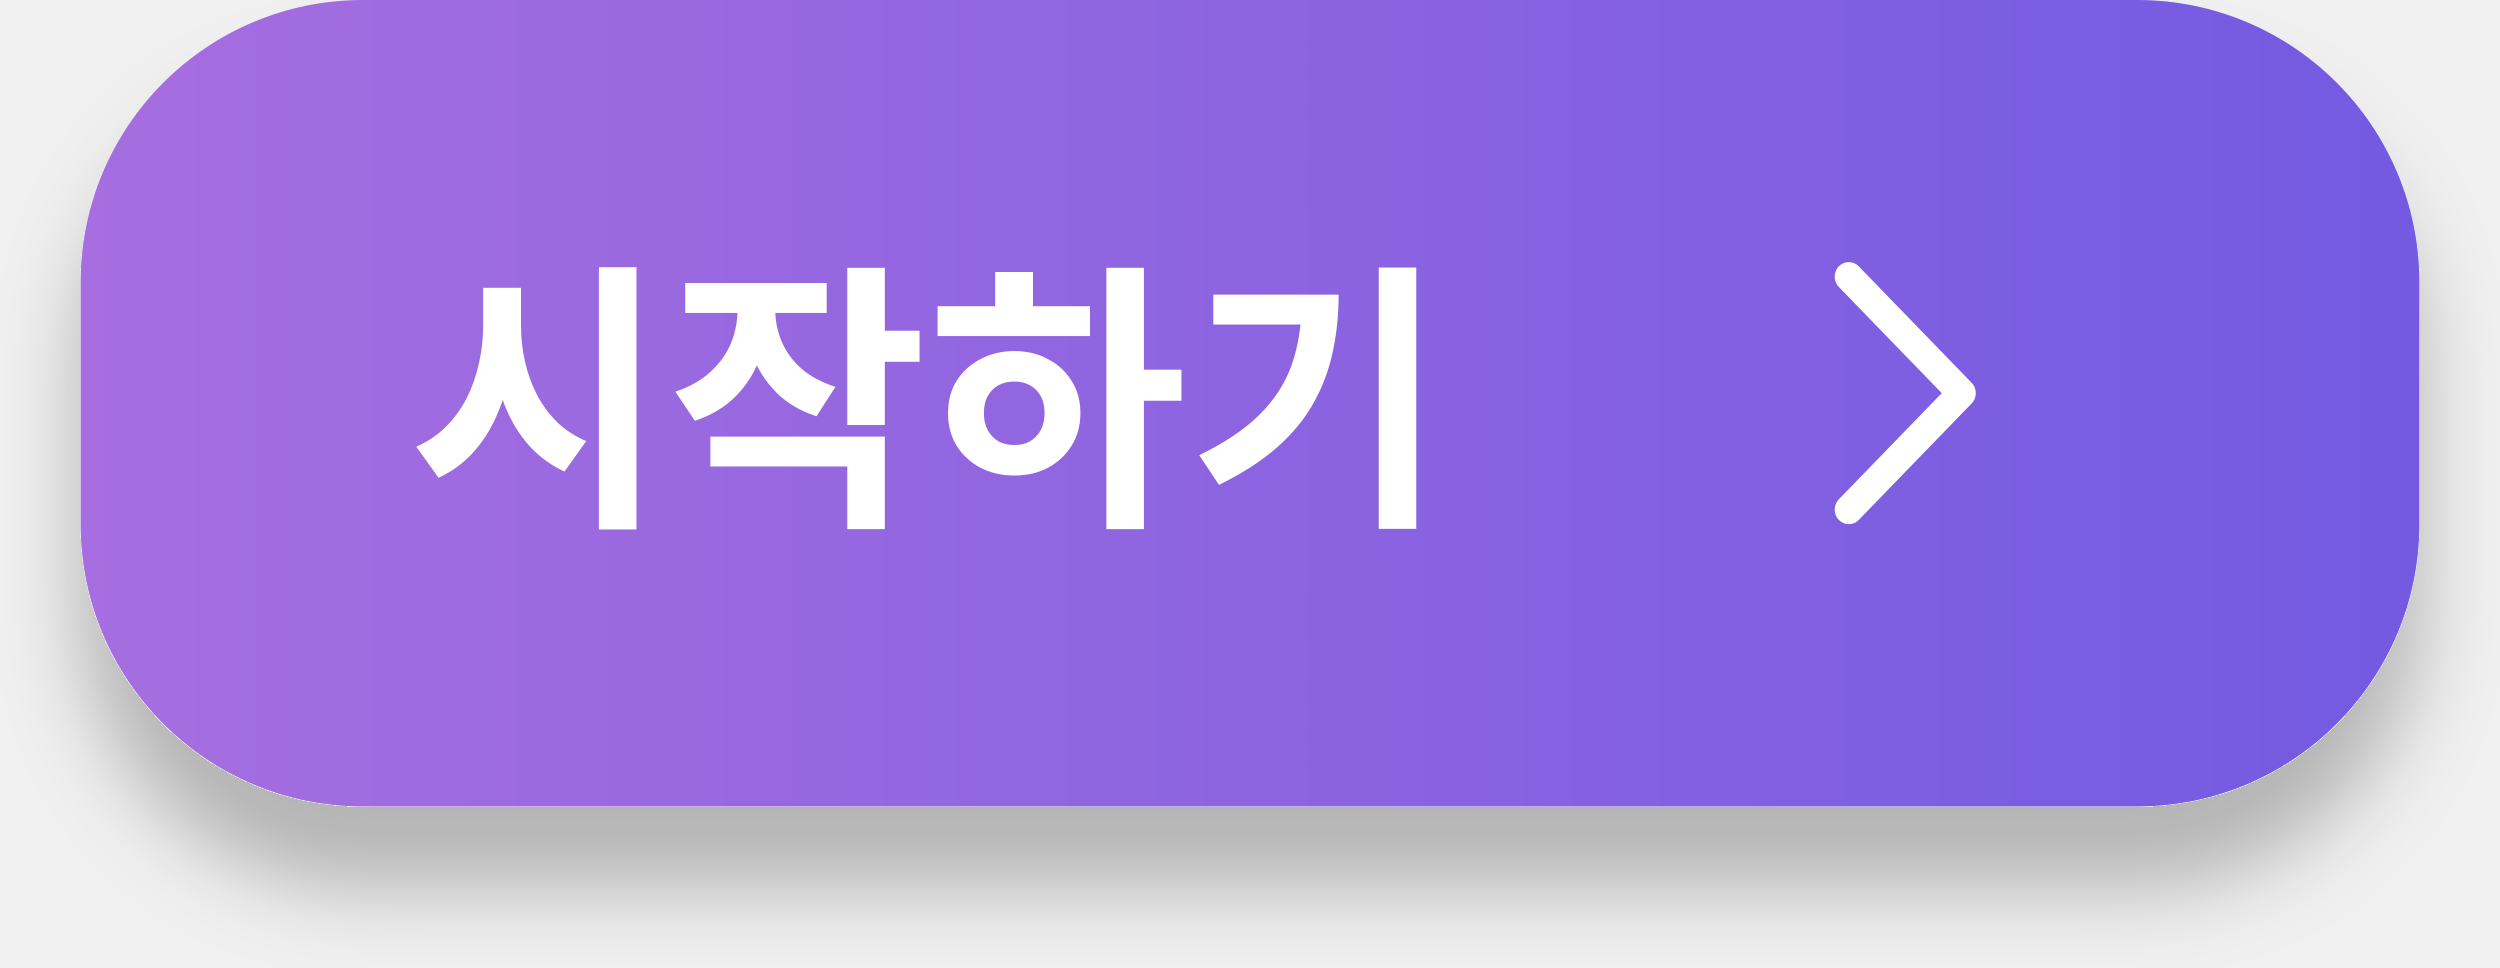
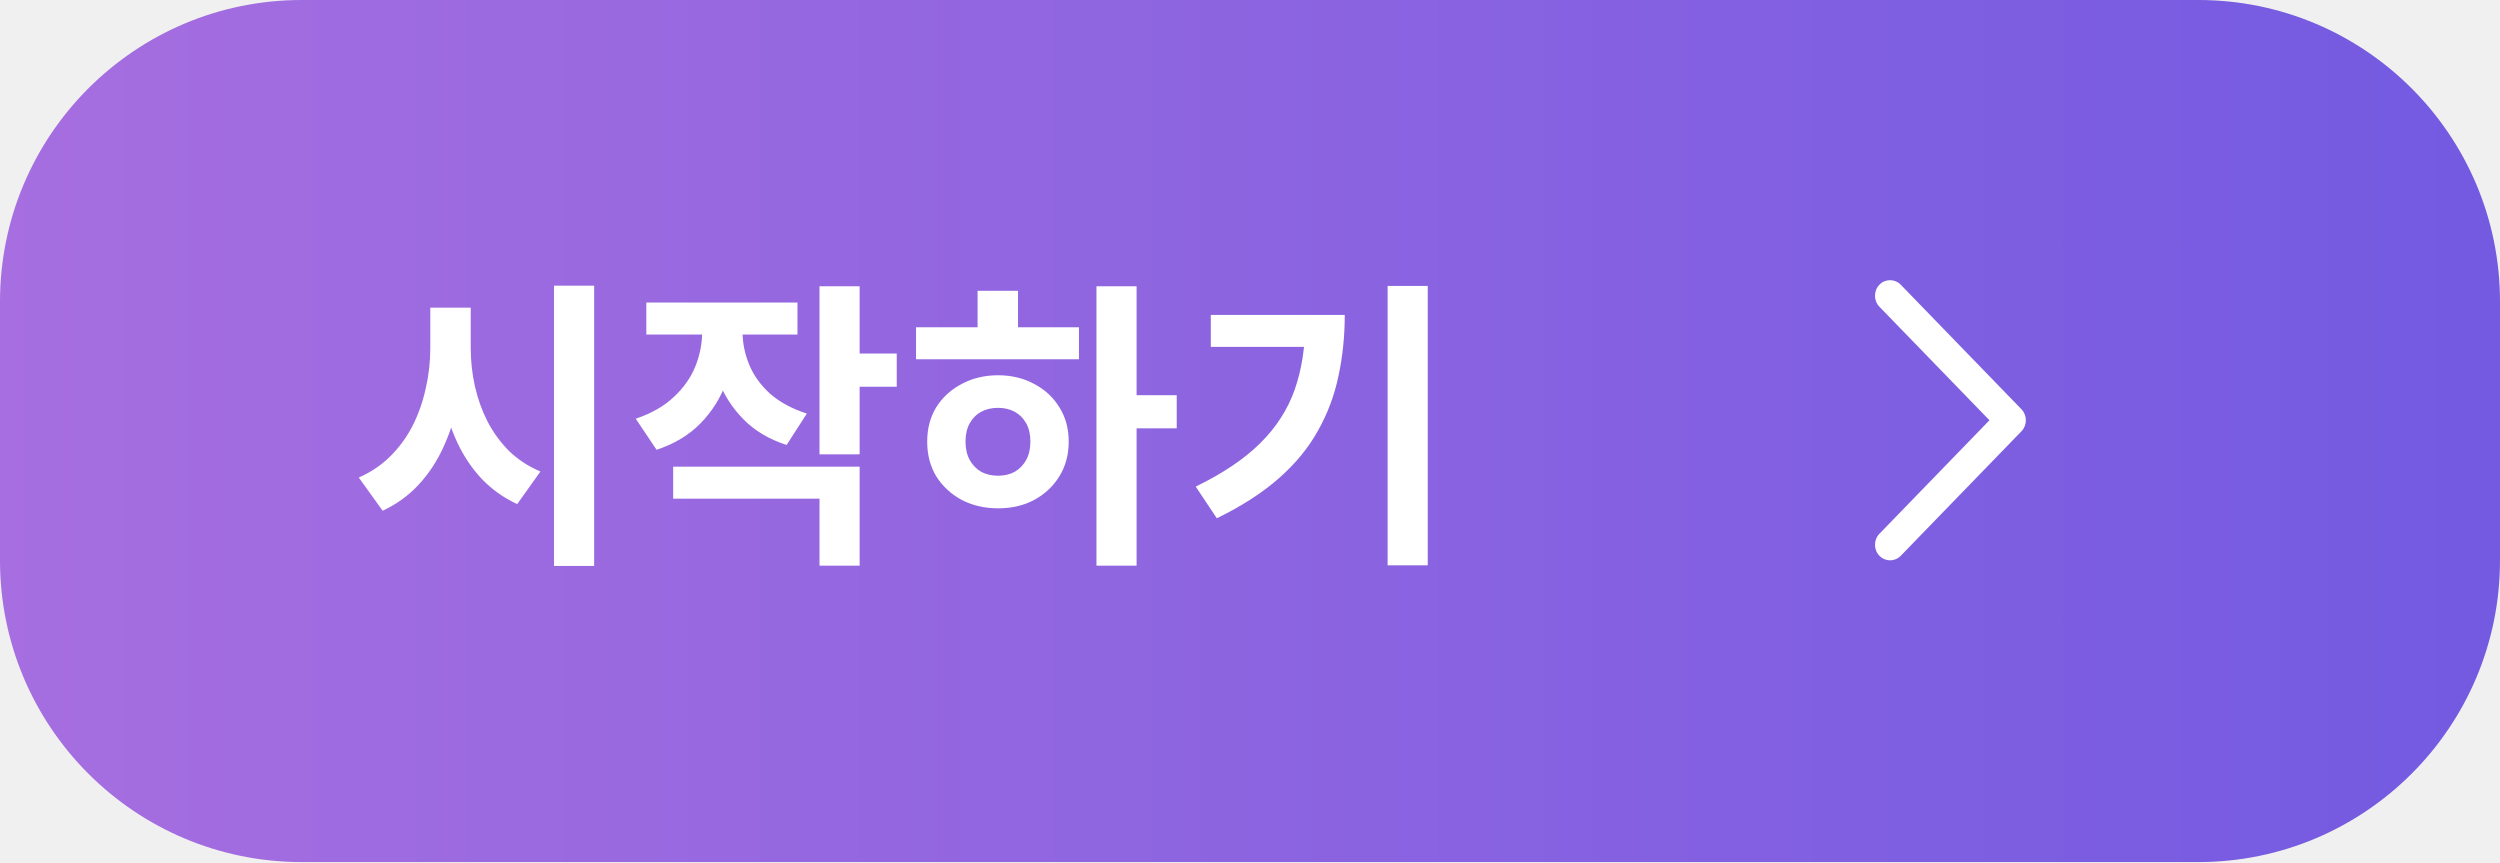
- <svg xmlns="http://www.w3.org/2000/svg" width="124" height="48" viewBox="0 0 124 48" fill="none">
-   <g filter="url(#filter0_d_791_2488)">
-     <rect x="4" width="116" height="40" rx="14" fill="url(#paint0_linear_791_2488)" />
-     <path d="M23.966 14.276H25.492V16.152C25.492 16.992 25.418 17.799 25.268 18.574C25.119 19.339 24.89 20.058 24.582 20.73C24.284 21.393 23.896 21.981 23.42 22.494C22.953 22.998 22.398 23.399 21.754 23.698L20.648 22.158C21.218 21.906 21.707 21.575 22.118 21.164C22.538 20.744 22.884 20.268 23.154 19.736C23.425 19.195 23.625 18.621 23.756 18.014C23.896 17.407 23.966 16.787 23.966 16.152V14.276ZM24.33 14.276H25.842V16.152C25.842 16.759 25.907 17.351 26.038 17.93C26.169 18.509 26.365 19.055 26.626 19.568C26.897 20.081 27.233 20.539 27.634 20.94C28.045 21.332 28.526 21.645 29.076 21.878L27.998 23.39C27.373 23.101 26.827 22.713 26.36 22.228C25.903 21.743 25.525 21.183 25.226 20.548C24.927 19.904 24.703 19.213 24.554 18.476C24.405 17.729 24.33 16.955 24.33 16.152V14.276ZM29.706 13.254H31.568V26.26H29.706V13.254ZM36.579 14.598H38.105V15.41C38.105 16.231 37.97 17.006 37.699 17.734C37.438 18.462 37.036 19.101 36.495 19.652C35.963 20.193 35.286 20.599 34.465 20.87L33.499 19.428C34.218 19.185 34.801 18.854 35.249 18.434C35.706 18.014 36.042 17.543 36.257 17.02C36.472 16.488 36.579 15.951 36.579 15.41V14.598ZM36.943 14.598H38.455V15.41C38.455 15.914 38.558 16.418 38.763 16.922C38.968 17.417 39.29 17.865 39.729 18.266C40.177 18.658 40.746 18.966 41.437 19.19L40.499 20.646C39.687 20.385 39.02 19.988 38.497 19.456C37.974 18.924 37.582 18.313 37.321 17.622C37.069 16.922 36.943 16.185 36.943 15.41V14.598ZM33.989 14.038H41.003V15.522H33.989V14.038ZM42.025 13.282H43.887V21.08H42.025V13.282ZM43.383 16.404H45.609V17.944H43.383V16.404ZM35.235 21.654H43.887V26.246H42.025V23.138H35.235V21.654ZM54.876 13.282H56.738V26.246H54.876V13.282ZM56.318 18.336H58.6V19.876H56.318V18.336ZM46.504 15.186H54.064V16.67H46.504V15.186ZM50.312 17.412C50.937 17.412 51.497 17.547 51.992 17.818C52.487 18.079 52.874 18.439 53.154 18.896C53.443 19.353 53.588 19.885 53.588 20.492C53.588 21.099 53.443 21.635 53.154 22.102C52.874 22.559 52.487 22.923 51.992 23.194C51.507 23.455 50.947 23.586 50.312 23.586C49.687 23.586 49.122 23.455 48.618 23.194C48.123 22.923 47.731 22.559 47.442 22.102C47.162 21.635 47.022 21.099 47.022 20.492C47.022 19.885 47.162 19.353 47.442 18.896C47.731 18.439 48.123 18.079 48.618 17.818C49.122 17.547 49.687 17.412 50.312 17.412ZM50.312 18.924C50.013 18.924 49.752 18.985 49.528 19.106C49.304 19.227 49.127 19.405 48.996 19.638C48.865 19.871 48.8 20.156 48.8 20.492C48.8 20.819 48.865 21.103 48.996 21.346C49.127 21.579 49.304 21.761 49.528 21.892C49.752 22.013 50.013 22.074 50.312 22.074C50.601 22.074 50.858 22.013 51.082 21.892C51.306 21.761 51.483 21.579 51.614 21.346C51.745 21.103 51.81 20.819 51.81 20.492C51.81 20.156 51.745 19.871 51.614 19.638C51.483 19.405 51.306 19.227 51.082 19.106C50.858 18.985 50.601 18.924 50.312 18.924ZM49.36 13.492H51.236V15.76H49.36V13.492ZM68.385 13.268H70.247V26.232H68.385V13.268ZM64.563 14.612H66.397C66.397 15.601 66.299 16.549 66.103 17.454C65.916 18.35 65.599 19.195 65.151 19.988C64.712 20.781 64.106 21.519 63.331 22.2C62.566 22.872 61.609 23.488 60.461 24.048L59.481 22.578C60.732 21.971 61.726 21.304 62.463 20.576C63.21 19.839 63.746 19.008 64.073 18.084C64.4 17.151 64.563 16.105 64.563 14.948V14.612ZM60.181 14.612H65.431V16.096H60.181V14.612Z" fill="white" />
-     <g clip-path="url(#clip0_791_2488)">
-       <path fill-rule="evenodd" clip-rule="evenodd" d="M91.205 25.788C90.932 25.506 90.932 25.049 91.205 24.767L96.31 19.5L91.205 14.233C90.932 13.951 90.932 13.494 91.205 13.211C91.478 12.93 91.922 12.93 92.195 13.211L97.795 18.989C98.068 19.271 98.068 19.729 97.795 20.011L92.195 25.788C91.922 26.07 91.478 26.07 91.205 25.788Z" fill="white" />
-     </g>
+ <svg xmlns="http://www.w3.org/2000/svg" width="116" height="40" viewBox="0 0 116 40" fill="none">
+   <rect width="116" height="40" rx="14" fill="url(#paint0_linear_901_1738)" />
+   <path d="M19.966 14.276H21.492V16.152C21.492 16.992 21.418 17.799 21.268 18.574C21.119 19.339 20.89 20.058 20.582 20.73C20.284 21.393 19.896 21.981 19.42 22.494C18.953 22.998 18.398 23.399 17.754 23.698L16.648 22.158C17.218 21.906 17.707 21.575 18.118 21.164C18.538 20.744 18.884 20.268 19.154 19.736C19.425 19.195 19.625 18.621 19.756 18.014C19.896 17.407 19.966 16.787 19.966 16.152V14.276ZM20.33 14.276H21.842V16.152C21.842 16.759 21.907 17.351 22.038 17.93C22.169 18.509 22.365 19.055 22.626 19.568C22.897 20.081 23.233 20.539 23.634 20.94C24.045 21.332 24.526 21.645 25.076 21.878L23.998 23.39C23.373 23.101 22.827 22.713 22.36 22.228C21.903 21.743 21.525 21.183 21.226 20.548C20.927 19.904 20.703 19.213 20.554 18.476C20.405 17.729 20.33 16.955 20.33 16.152V14.276ZM25.706 13.254H27.568V26.26H25.706V13.254ZM32.579 14.598H34.105V15.41C34.105 16.231 33.97 17.006 33.699 17.734C33.438 18.462 33.036 19.101 32.495 19.652C31.963 20.193 31.286 20.599 30.465 20.87L29.499 19.428C30.218 19.185 30.801 18.854 31.249 18.434C31.706 18.014 32.042 17.543 32.257 17.02C32.472 16.488 32.579 15.951 32.579 15.41V14.598ZM32.943 14.598H34.455V15.41C34.455 15.914 34.558 16.418 34.763 16.922C34.968 17.417 35.29 17.865 35.729 18.266C36.177 18.658 36.746 18.966 37.437 19.19L36.499 20.646C35.687 20.385 35.02 19.988 34.497 19.456C33.974 18.924 33.582 18.313 33.321 17.622C33.069 16.922 32.943 16.185 32.943 15.41V14.598ZM29.989 14.038H37.003V15.522H29.989V14.038ZM38.025 13.282H39.887V21.08H38.025V13.282ZM39.383 16.404H41.609V17.944H39.383V16.404ZM31.235 21.654H39.887V26.246H38.025V23.138H31.235V21.654ZM50.876 13.282H52.738V26.246H50.876V13.282ZM52.318 18.336H54.6V19.876H52.318V18.336ZM42.504 15.186H50.064V16.67H42.504V15.186ZM46.312 17.412C46.937 17.412 47.497 17.547 47.992 17.818C48.487 18.079 48.874 18.439 49.154 18.896C49.443 19.353 49.588 19.885 49.588 20.492C49.588 21.099 49.443 21.635 49.154 22.102C48.874 22.559 48.487 22.923 47.992 23.194C47.507 23.455 46.947 23.586 46.312 23.586C45.687 23.586 45.122 23.455 44.618 23.194C44.123 22.923 43.731 22.559 43.442 22.102C43.162 21.635 43.022 21.099 43.022 20.492C43.022 19.885 43.162 19.353 43.442 18.896C43.731 18.439 44.123 18.079 44.618 17.818C45.122 17.547 45.687 17.412 46.312 17.412ZM46.312 18.924C46.013 18.924 45.752 18.985 45.528 19.106C45.304 19.227 45.127 19.405 44.996 19.638C44.865 19.871 44.8 20.156 44.8 20.492C44.8 20.819 44.865 21.103 44.996 21.346C45.127 21.579 45.304 21.761 45.528 21.892C45.752 22.013 46.013 22.074 46.312 22.074C46.601 22.074 46.858 22.013 47.082 21.892C47.306 21.761 47.483 21.579 47.614 21.346C47.745 21.103 47.81 20.819 47.81 20.492C47.81 20.156 47.745 19.871 47.614 19.638C47.483 19.405 47.306 19.227 47.082 19.106C46.858 18.985 46.601 18.924 46.312 18.924ZM45.36 13.492H47.236V15.76H45.36V13.492ZM64.385 13.268H66.247V26.232H64.385V13.268ZM60.563 14.612H62.397C62.397 15.601 62.299 16.549 62.103 17.454C61.916 18.35 61.599 19.195 61.151 19.988C60.712 20.781 60.106 21.519 59.331 22.2C58.566 22.872 57.609 23.488 56.461 24.048L55.481 22.578C56.732 21.971 57.726 21.304 58.463 20.576C59.21 19.839 59.746 19.008 60.073 18.084C60.4 17.151 60.563 16.105 60.563 14.948V14.612ZM56.181 14.612H61.431V16.096H56.181V14.612Z" fill="white" />
+   <g clip-path="url(#clip0_901_1738)">
+     <path fill-rule="evenodd" clip-rule="evenodd" d="M87.205 25.788C86.932 25.506 86.932 25.049 87.205 24.767L92.31 19.5L87.205 14.233C86.932 13.951 86.932 13.494 87.205 13.211C87.478 12.93 87.922 12.93 88.195 13.211L93.795 18.989C94.068 19.271 94.068 19.729 93.795 20.011L88.195 25.788C87.922 26.07 87.478 26.07 87.205 25.788Z" fill="white" />
  </g>
  <defs>
-     <filter id="filter0_d_791_2488" x="0" y="0" width="124" height="48" filterUnits="userSpaceOnUse" color-interpolation-filters="sRGB">
-       <feFlood flood-opacity="0" result="BackgroundImageFix" />
-       <feColorMatrix in="SourceAlpha" type="matrix" values="0 0 0 0 0 0 0 0 0 0 0 0 0 0 0 0 0 0 127 0" result="hardAlpha" />
-       <feOffset dy="4" />
-       <feGaussianBlur stdDeviation="2" />
-       <feComposite in2="hardAlpha" operator="out" />
-       <feColorMatrix type="matrix" values="0 0 0 0 0 0 0 0 0 0 0 0 0 0 0 0 0 0 0.25 0" />
-       <feBlend mode="normal" in2="BackgroundImageFix" result="effect1_dropShadow_791_2488" />
-       <feBlend mode="normal" in="SourceGraphic" in2="effect1_dropShadow_791_2488" result="shape" />
-     </filter>
-     <linearGradient id="paint0_linear_791_2488" x1="4" y1="20" x2="120" y2="20" gradientUnits="userSpaceOnUse">
+     <linearGradient id="paint0_linear_901_1738" x1="0" y1="20" x2="116" y2="20" gradientUnits="userSpaceOnUse">
      <stop stop-color="#A66EE0" />
      <stop offset="1" stop-color="#735AE1" />
    </linearGradient>
-     <clipPath id="clip0_791_2488">
-       <rect width="20" height="20" fill="white" transform="translate(84 10)" />
+     <clipPath id="clip0_901_1738">
+       <rect width="20" height="20" fill="white" transform="translate(80 10)" />
    </clipPath>
  </defs>
</svg>
